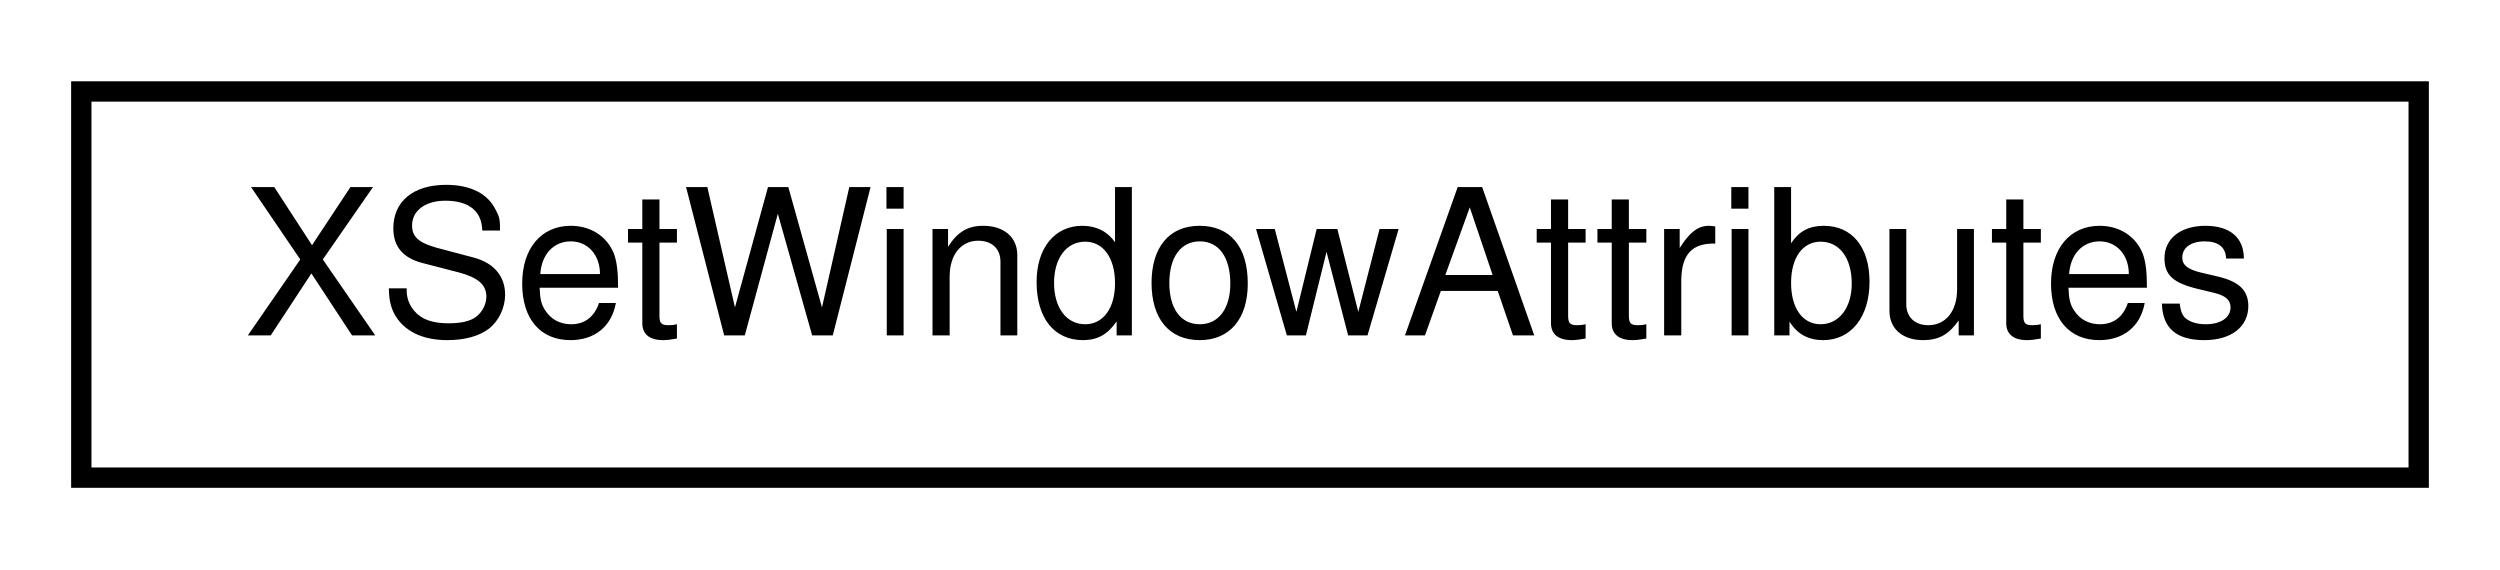
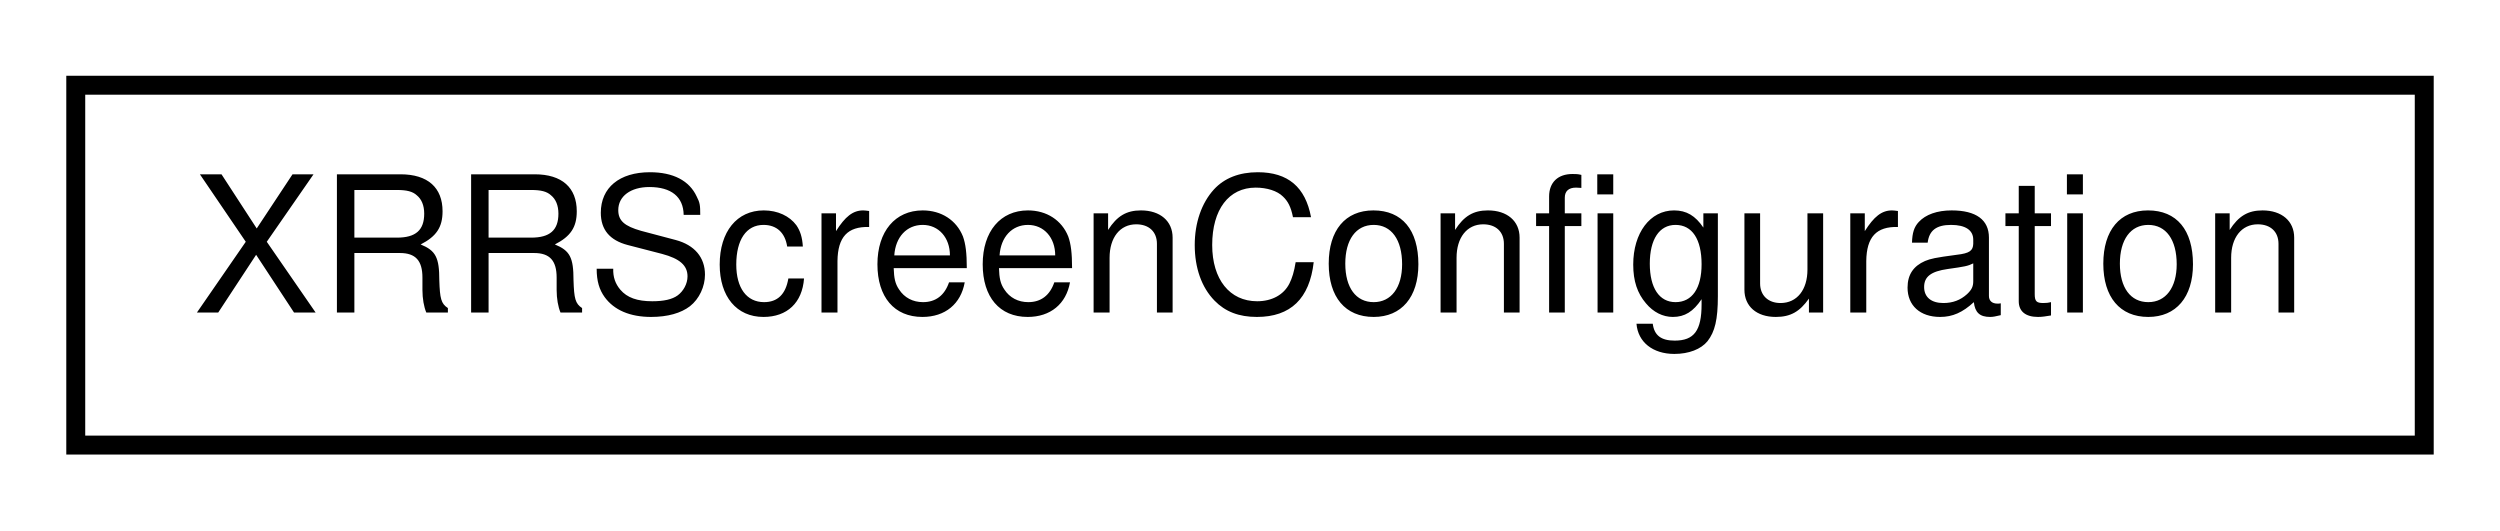
- <svg xmlns="http://www.w3.org/2000/svg" xmlns:xlink="http://www.w3.org/1999/xlink" width="123pt" height="28pt" viewBox="0.00 0.00 123.00 28.00">
+ <svg xmlns="http://www.w3.org/2000/svg" xmlns:xlink="http://www.w3.org/1999/xlink" width="132pt" height="28pt" viewBox="0.00 0.00 132.00 28.00">
  <g id="graph0" class="graph" transform="scale(1 1) rotate(0) translate(4 24)">
    <g id="node1" class="node">
      <g id="a_node1">
-         <a xlink:href="struct_x_set_window_attributes.html" target="_top" xlink:title=" ">
-           <polygon fill="none" stroke="black" points="0,-0.5 0,-19.5 115,-19.5 115,-0.5 0,-0.5" />
-           <text text-anchor="middle" x="57.5" y="-7.5" font-family="Helvetica,sans-Serif" font-size="10.00">XSetWindowAttributes</text>
+         <a xlink:href="class_x_r_r_screen_configuration.html" target="_top" xlink:title=" ">
+           <polygon fill="none" stroke="black" points="0,-0.5 0,-19.5 124,-19.5 124,-0.5 0,-0.5" />
+           <text text-anchor="middle" x="62" y="-7.5" font-family="Helvetica,sans-Serif" font-size="10.00">XRRScreenConfiguration</text>
        </a>
      </g>
    </g>
  </g>
</svg>
